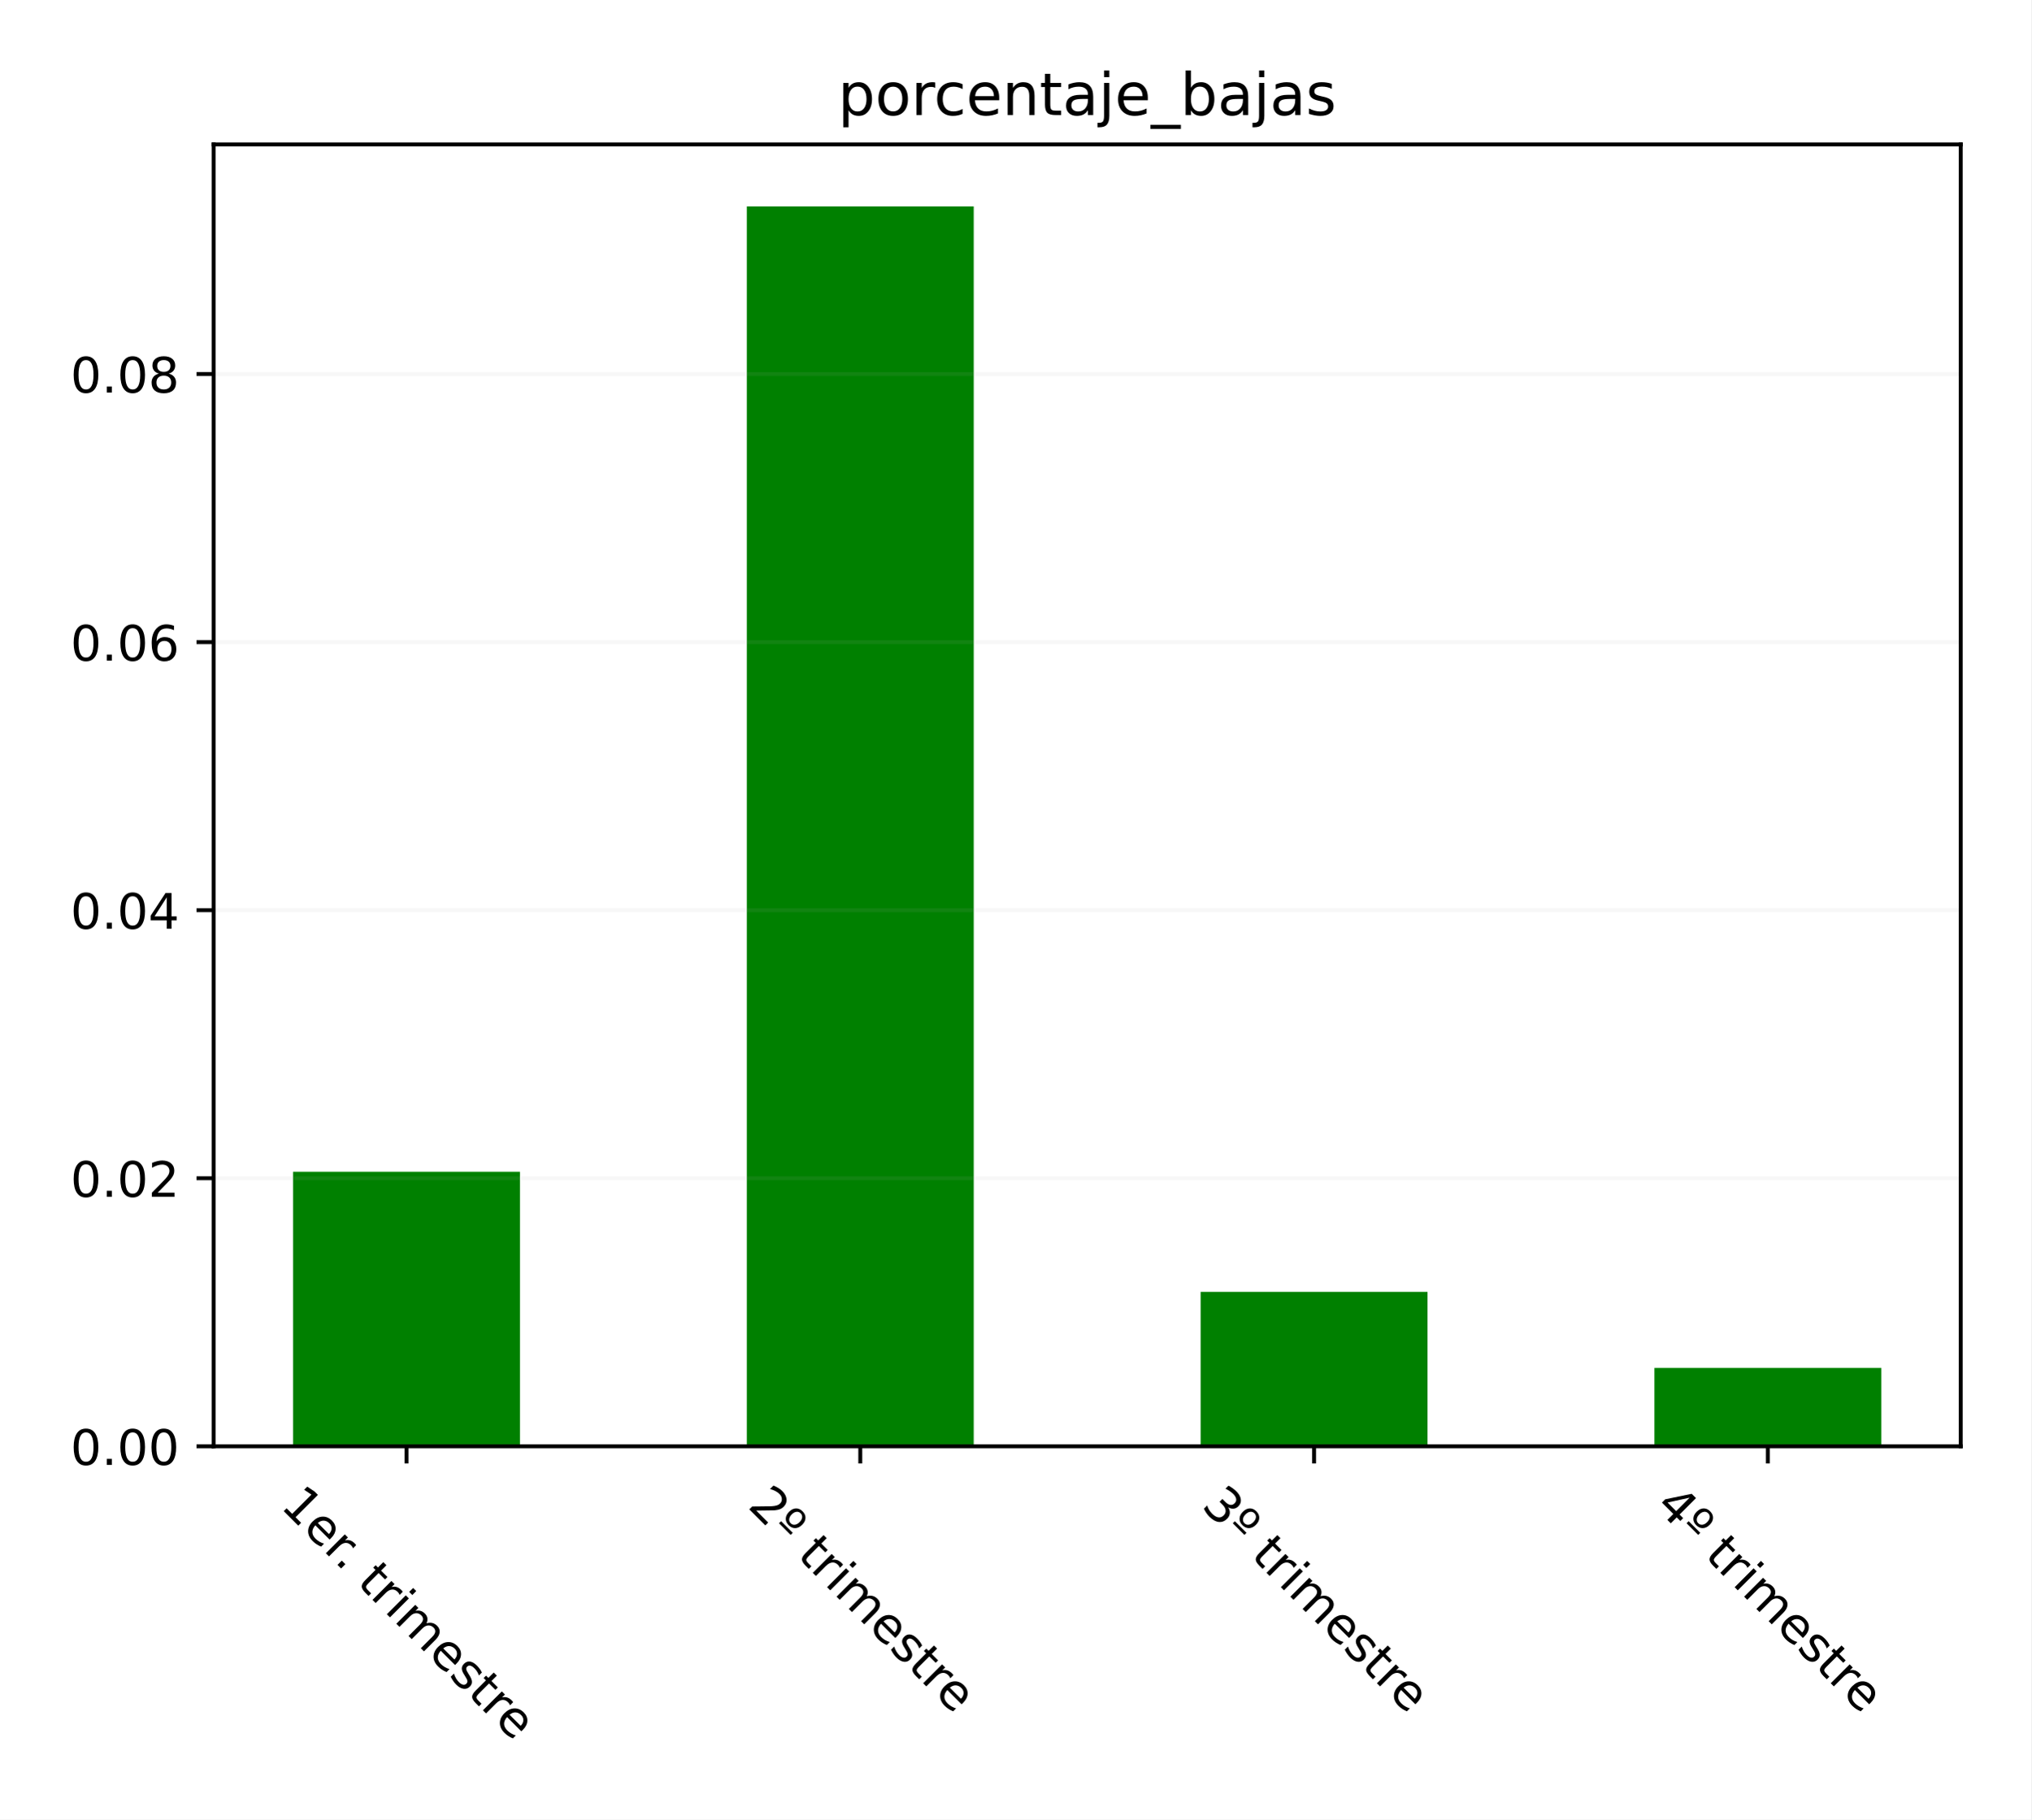
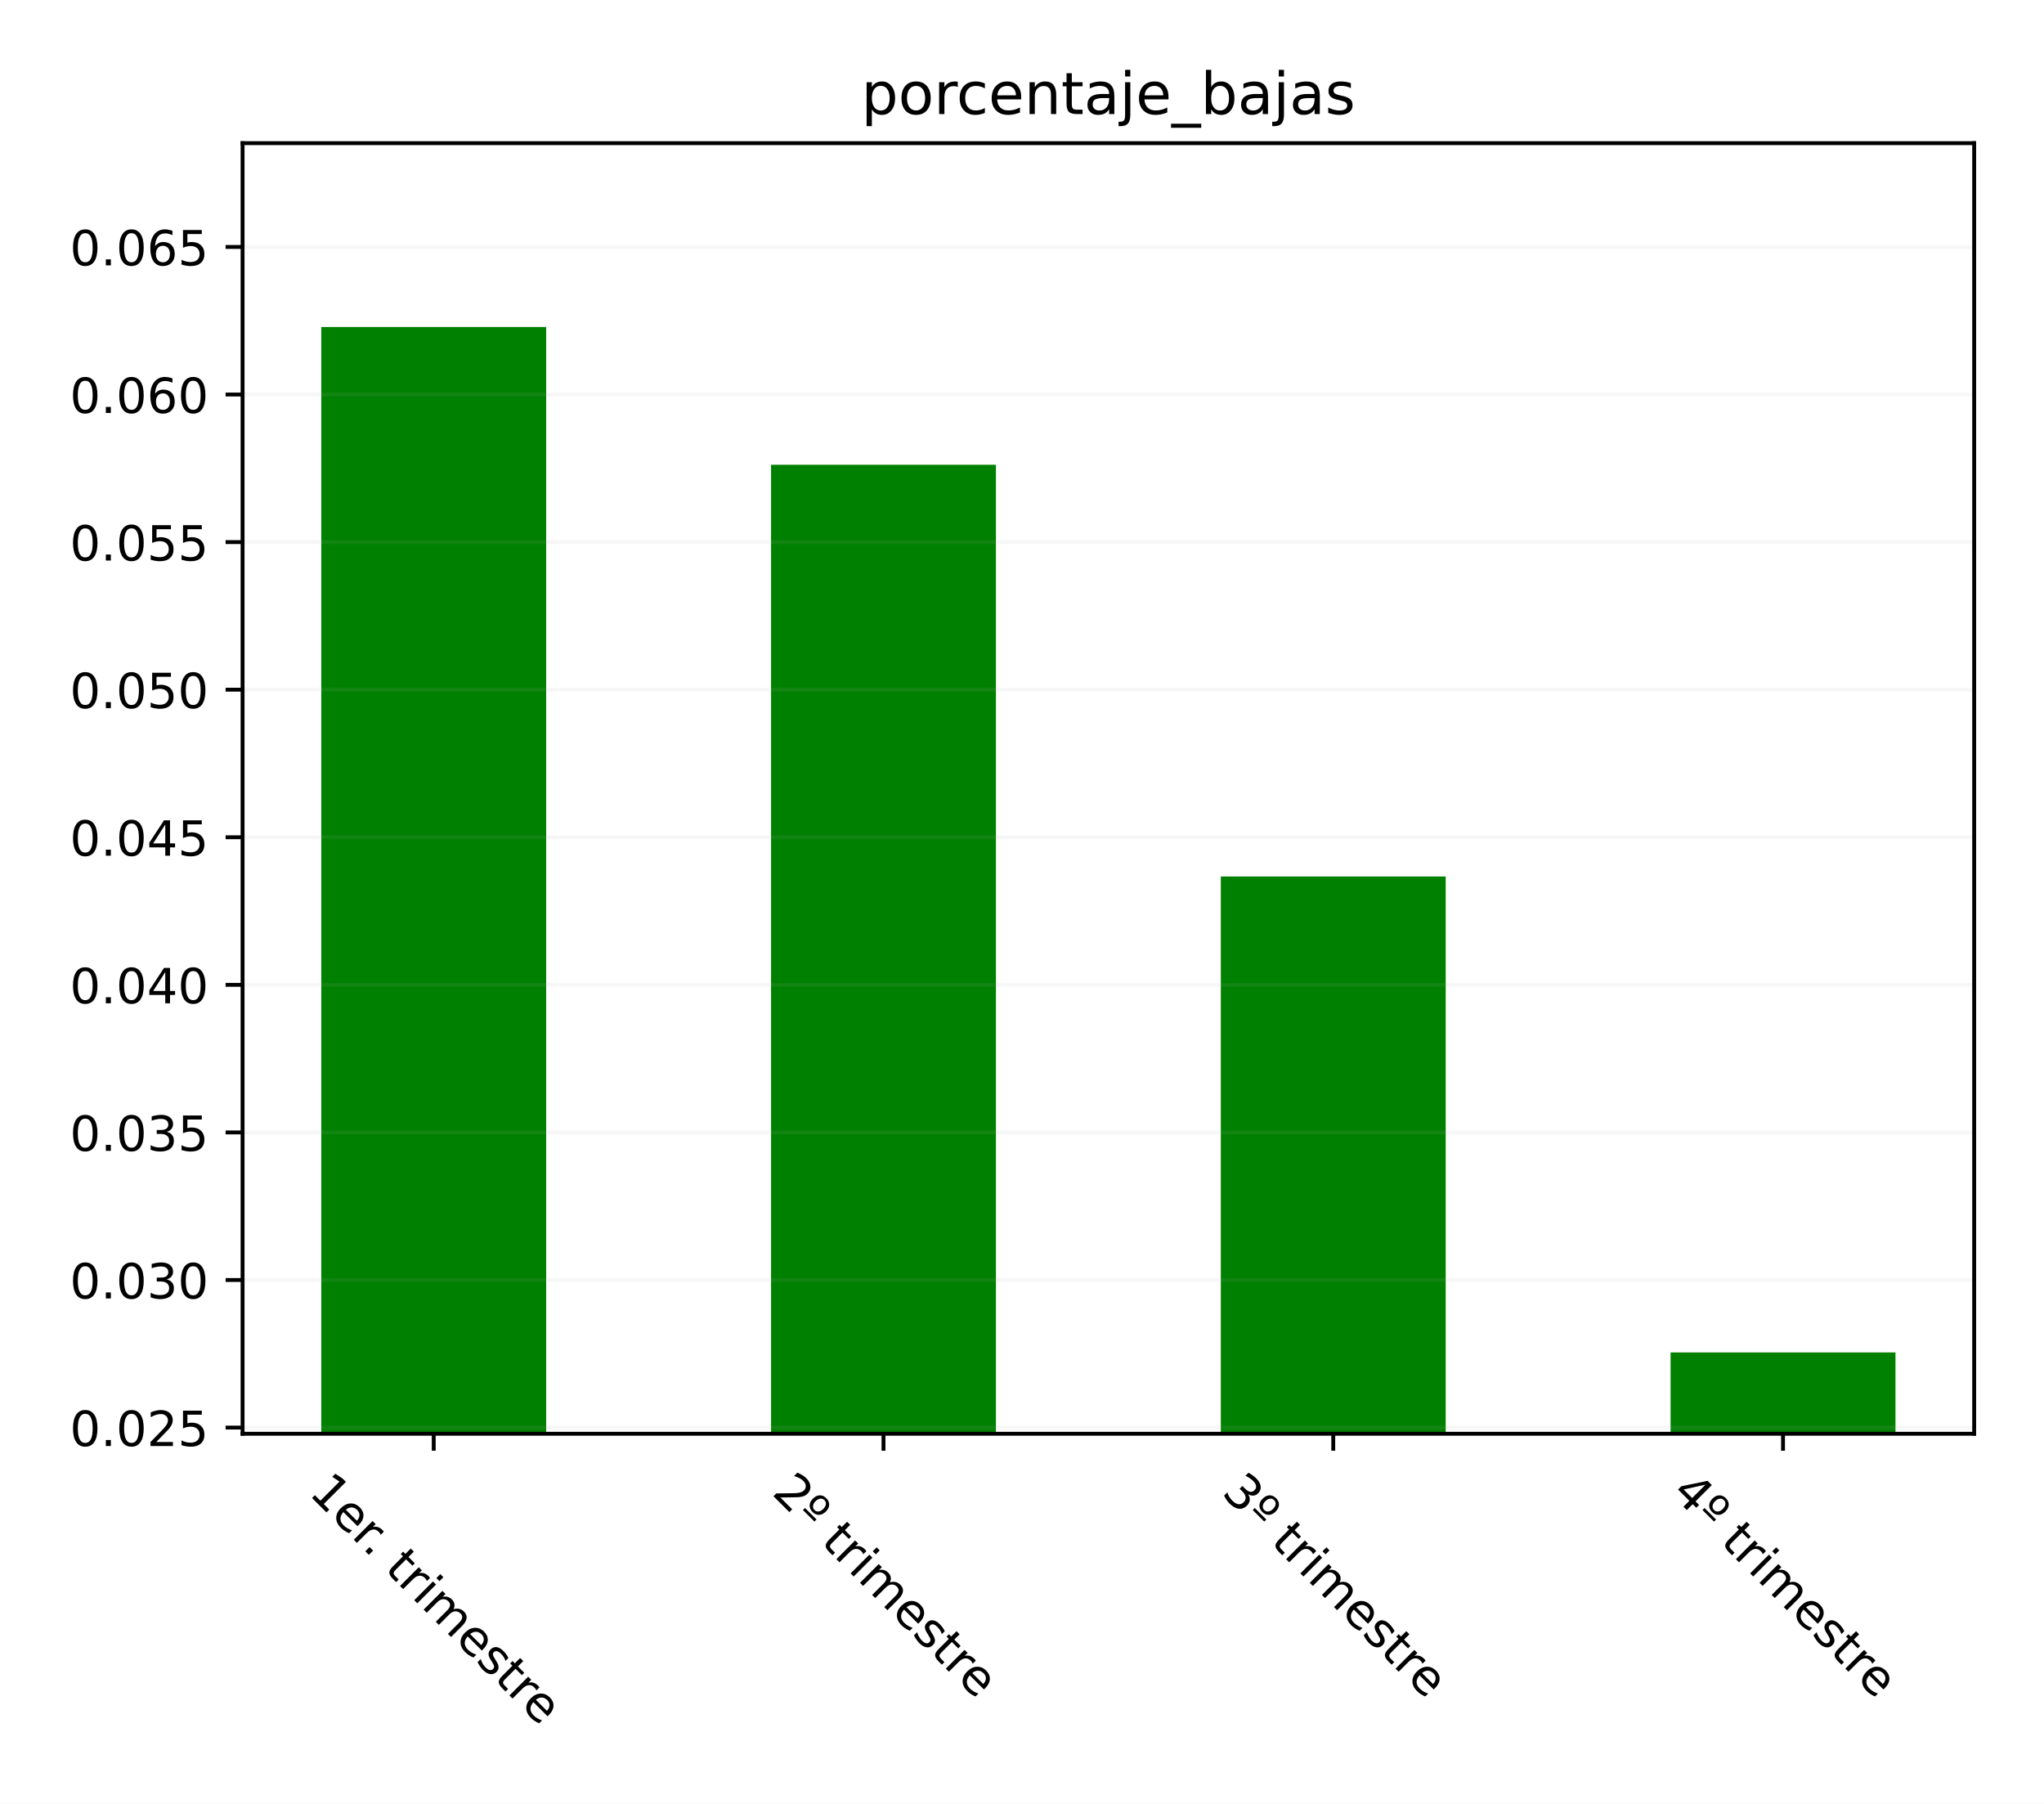
- <svg xmlns="http://www.w3.org/2000/svg" xmlns:xlink="http://www.w3.org/1999/xlink" height="371.916pt" version="1.1" viewBox="0 0 415.186 371.916" width="415.186pt">
+ <svg xmlns="http://www.w3.org/2000/svg" xmlns:xlink="http://www.w3.org/1999/xlink" height="371.916pt" version="1.1" viewBox="0 0 421.548 371.916" width="421.548pt">
  <defs>
    <style type="text/css">*{stroke-linecap:butt;stroke-linejoin:round;}</style>
  </defs>
  <g id="figure_1">
    <g id="patch_1">
-       <path d="M 0 371.916  L 415.186 371.916  L 415.186 0  L 0 0  z " style="fill:#ffffff;" />
+       <path d="M 0 371.916  L 421.548 371.916  L 421.548 0  L 0 0  z " style="fill:#ffffff;" />
    </g>
    <g id="axes_1">
      <g id="patch_2">
-         <path d="M 43.666 295.63  L 400.786 295.63  L 400.786 29.518  L 43.666 29.518  z " style="fill:#ffffff;" />
+         <path d="M 50.028 295.63  L 407.148 295.63  L 407.148 29.518  L 50.028 29.518  z " style="fill:#ffffff;" />
      </g>
      <g id="patch_3">
-         <path clip-path="url(#p6e0864356f)" d="M 59.898 295.63  L 106.278 295.63  L 106.278 239.521  L 59.898 239.521  z " style="fill:#008000;" />
+         <path clip-path="url(#p82d9c46069)" d="M 66.261 446.511  L 112.64 446.511  L 112.64 67.427  L 66.261 67.427  z " style="fill:#008000;" />
      </g>
      <g id="patch_4">
-         <path clip-path="url(#p6e0864356f)" d="M 152.657 295.63  L 199.036 295.63  L 199.036 42.19  L 152.657 42.19  z " style="fill:#008000;" />
+         <path clip-path="url(#p82d9c46069)" d="M 159.019 446.511  L 205.399 446.511  L 205.399 95.836  L 159.019 95.836  z " style="fill:#008000;" />
      </g>
      <g id="patch_5">
-         <path clip-path="url(#p6e0864356f)" d="M 245.415 295.63  L 291.794 295.63  L 291.794 264.071  L 245.415 264.071  z " style="fill:#008000;" />
+         <path clip-path="url(#p82d9c46069)" d="M 251.778 446.511  L 298.157 446.511  L 298.157 180.729  L 251.778 180.729  z " style="fill:#008000;" />
      </g>
      <g id="patch_6">
-         <path clip-path="url(#p6e0864356f)" d="M 338.174 295.63  L 384.553 295.63  L 384.553 279.599  L 338.174 279.599  z " style="fill:#008000;" />
+         <path clip-path="url(#p82d9c46069)" d="M 344.536 446.511  L 390.915 446.511  L 390.915 278.866  L 344.536 278.866  z " style="fill:#008000;" />
      </g>
      <g id="matplotlib.axis_1">
        <g id="xtick_1">
          <g id="line2d_1">
            <defs>
-               <path d="M 0 0  L 0 3.5  " id="mc58f0bb4fb" style="stroke:#000000;stroke-width:0.8;" />
+               <path d="M 0 0  L 0 3.5  " id="m051d7fa3c9" style="stroke:#000000;stroke-width:0.8;" />
            </defs>
            <g>
-               <use style="stroke:#000000;stroke-width:0.8;" x="83.088" xlink:href="#mc58f0bb4fb" y="295.63" />
+               <use style="stroke:#000000;stroke-width:0.8;" x="89.45" xlink:href="#m051d7fa3c9" y="295.63" />
            </g>
          </g>
          <g id="text_1">
-             <g transform="translate(57.1156 308.003)rotate(-315)scale(0.1 -0.1)">
+             <g transform="translate(63.4781 308.003)rotate(-315)scale(0.1 -0.1)">
              <defs>
                <path d="M 12.406 8.297  L 28.516 8.297  L 28.516 63.922  L 10.984 60.406  L 10.984 69.391  L 28.422 72.906  L 38.281 72.906  L 38.281 8.297  L 54.391 8.297  L 54.391 0  L 12.406 0  z " id="DejaVuSans-49" />
                <path d="M 56.203 29.594  L 56.203 25.203  L 14.891 25.203  Q 15.484 15.922 20.484 11.062  Q 25.484 6.203 34.422 6.203  Q 39.594 6.203 44.453 7.469  Q 49.312 8.734 54.109 11.281  L 54.109 2.781  Q 49.266 0.734 44.188 -0.344  Q 39.109 -1.422 33.891 -1.422  Q 20.797 -1.422 13.156 6.188  Q 5.516 13.812 5.516 26.812  Q 5.516 40.234 12.766 48.109  Q 20.016 56 32.328 56  Q 43.359 56 49.781 48.891  Q 56.203 41.797 56.203 29.594  z M 47.219 32.234  Q 47.125 39.594 43.094 43.984  Q 39.062 48.391 32.422 48.391  Q 24.906 48.391 20.391 44.141  Q 15.875 39.891 15.188 32.172  z " id="DejaVuSans-101" />
                <path d="M 41.109 46.297  Q 39.594 47.172 37.812 47.578  Q 36.031 48 33.891 48  Q 26.266 48 22.188 43.047  Q 18.109 38.094 18.109 28.812  L 18.109 0  L 9.078 0  L 9.078 54.688  L 18.109 54.688  L 18.109 46.188  Q 20.953 51.172 25.484 53.578  Q 30.031 56 36.531 56  Q 37.453 56 38.578 55.875  Q 39.703 55.766 41.062 55.516  z " id="DejaVuSans-114" />
                <path d="M 10.688 12.406  L 21 12.406  L 21 0  L 10.688 0  z " id="DejaVuSans-46" />
                <path id="DejaVuSans-32" />
                <path d="M 18.312 70.219  L 18.312 54.688  L 36.812 54.688  L 36.812 47.703  L 18.312 47.703  L 18.312 18.016  Q 18.312 11.328 20.141 9.422  Q 21.969 7.516 27.594 7.516  L 36.812 7.516  L 36.812 0  L 27.594 0  Q 17.188 0 13.234 3.875  Q 9.281 7.766 9.281 18.016  L 9.281 47.703  L 2.688 47.703  L 2.688 54.688  L 9.281 54.688  L 9.281 70.219  z " id="DejaVuSans-116" />
                <path d="M 9.422 54.688  L 18.406 54.688  L 18.406 0  L 9.422 0  z M 9.422 75.984  L 18.406 75.984  L 18.406 64.594  L 9.422 64.594  z " id="DejaVuSans-105" />
                <path d="M 52 44.188  Q 55.375 50.25 60.062 53.125  Q 64.75 56 71.094 56  Q 79.641 56 84.281 50.016  Q 88.922 44.047 88.922 33.016  L 88.922 0  L 79.891 0  L 79.891 32.719  Q 79.891 40.578 77.094 44.375  Q 74.312 48.188 68.609 48.188  Q 61.625 48.188 57.562 43.547  Q 53.516 38.922 53.516 30.906  L 53.516 0  L 44.484 0  L 44.484 32.719  Q 44.484 40.625 41.703 44.406  Q 38.922 48.188 33.109 48.188  Q 26.219 48.188 22.156 43.531  Q 18.109 38.875 18.109 30.906  L 18.109 0  L 9.078 0  L 9.078 54.688  L 18.109 54.688  L 18.109 46.188  Q 21.188 51.219 25.484 53.609  Q 29.781 56 35.688 56  Q 41.656 56 45.828 52.969  Q 50 49.953 52 44.188  z " id="DejaVuSans-109" />
                <path d="M 44.281 53.078  L 44.281 44.578  Q 40.484 46.531 36.375 47.5  Q 32.281 48.484 27.875 48.484  Q 21.188 48.484 17.844 46.438  Q 14.5 44.391 14.5 40.281  Q 14.5 37.156 16.891 35.375  Q 19.281 33.594 26.516 31.984  L 29.594 31.297  Q 39.156 29.25 43.188 25.516  Q 47.219 21.781 47.219 15.094  Q 47.219 7.469 41.188 3.016  Q 35.156 -1.422 24.609 -1.422  Q 20.219 -1.422 15.453 -0.562  Q 10.688 0.297 5.422 2  L 5.422 11.281  Q 10.406 8.688 15.234 7.391  Q 20.062 6.109 24.812 6.109  Q 31.156 6.109 34.562 8.281  Q 37.984 10.453 37.984 14.406  Q 37.984 18.062 35.516 20.016  Q 33.062 21.969 24.703 23.781  L 21.578 24.516  Q 13.234 26.266 9.516 29.906  Q 5.812 33.547 5.812 39.891  Q 5.812 47.609 11.281 51.797  Q 16.75 56 26.812 56  Q 31.781 56 36.172 55.266  Q 40.578 54.547 44.281 53.078  z " id="DejaVuSans-115" />
              </defs>
              <use xlink:href="#DejaVuSans-49" />
              <use x="63.623" xlink:href="#DejaVuSans-101" />
              <use x="125.146" xlink:href="#DejaVuSans-114" />
              <use x="157.135" xlink:href="#DejaVuSans-46" />
              <use x="188.922" xlink:href="#DejaVuSans-32" />
              <use x="220.709" xlink:href="#DejaVuSans-116" />
              <use x="259.918" xlink:href="#DejaVuSans-114" />
              <use x="301.031" xlink:href="#DejaVuSans-105" />
              <use x="328.814" xlink:href="#DejaVuSans-109" />
              <use x="426.227" xlink:href="#DejaVuSans-101" />
              <use x="487.75" xlink:href="#DejaVuSans-115" />
              <use x="539.85" xlink:href="#DejaVuSans-116" />
              <use x="579.059" xlink:href="#DejaVuSans-114" />
              <use x="617.922" xlink:href="#DejaVuSans-101" />
            </g>
          </g>
        </g>
        <g id="xtick_2">
          <g id="line2d_2">
            <g>
-               <use style="stroke:#000000;stroke-width:0.8;" x="175.846" xlink:href="#mc58f0bb4fb" y="295.63" />
+               <use style="stroke:#000000;stroke-width:0.8;" x="182.209" xlink:href="#m051d7fa3c9" y="295.63" />
            </g>
          </g>
          <g id="text_2">
-             <g transform="translate(152.6378 308.003)rotate(-315)scale(0.1 -0.1)">
+             <g transform="translate(159.0003 308.003)rotate(-315)scale(0.1 -0.1)">
              <defs>
                <path d="M 19.188 8.297  L 53.609 8.297  L 53.609 0  L 7.328 0  L 7.328 8.297  Q 12.938 14.109 22.625 23.891  Q 32.328 33.688 34.812 36.531  Q 39.547 41.844 41.422 45.531  Q 43.312 49.219 43.312 52.781  Q 43.312 58.594 39.234 62.25  Q 35.156 65.922 28.609 65.922  Q 23.969 65.922 18.812 64.312  Q 13.672 62.703 7.812 59.422  L 7.812 69.391  Q 13.766 71.781 18.938 73  Q 24.125 74.219 28.422 74.219  Q 39.75 74.219 46.484 68.547  Q 53.219 62.891 53.219 53.422  Q 53.219 48.922 51.531 44.891  Q 49.859 40.875 45.406 35.406  Q 44.188 33.984 37.641 27.219  Q 31.109 20.453 19.188 8.297  z " id="DejaVuSans-50" />
                <path d="M 6.781 28.906  L 40.375 28.906  L 40.375 22.906  L 6.781 22.906  z M 23.578 74.219  Q 32.328 74.219 37.359 68.812  Q 42.391 63.422 42.391 54.109  Q 42.391 44.781 37.359 39.422  Q 32.328 34.078 23.578 34.078  Q 14.844 34.078 9.766 39.453  Q 4.688 44.828 4.688 54.109  Q 4.688 63.422 9.766 68.812  Q 14.844 74.219 23.578 74.219  z M 23.578 68.609  Q 18.453 68.609 15.375 64.672  Q 12.312 60.75 12.312 54.109  Q 12.312 47.609 15.406 43.703  Q 18.5 39.797 23.578 39.797  Q 28.719 39.797 31.766 43.703  Q 34.812 47.609 34.812 54.109  Q 34.812 60.797 31.781 64.703  Q 28.766 68.609 23.578 68.609  z " id="DejaVuSans-186" />
              </defs>
              <use xlink:href="#DejaVuSans-50" />
              <use x="63.623" xlink:href="#DejaVuSans-186" />
              <use x="110.742" xlink:href="#DejaVuSans-32" />
              <use x="142.529" xlink:href="#DejaVuSans-116" />
              <use x="181.738" xlink:href="#DejaVuSans-114" />
              <use x="222.852" xlink:href="#DejaVuSans-105" />
              <use x="250.635" xlink:href="#DejaVuSans-109" />
              <use x="348.047" xlink:href="#DejaVuSans-101" />
              <use x="409.57" xlink:href="#DejaVuSans-115" />
              <use x="461.67" xlink:href="#DejaVuSans-116" />
              <use x="500.879" xlink:href="#DejaVuSans-114" />
              <use x="539.742" xlink:href="#DejaVuSans-101" />
            </g>
          </g>
        </g>
        <g id="xtick_3">
          <g id="line2d_3">
            <g>
-               <use style="stroke:#000000;stroke-width:0.8;" x="268.605" xlink:href="#mc58f0bb4fb" y="295.63" />
+               <use style="stroke:#000000;stroke-width:0.8;" x="274.967" xlink:href="#m051d7fa3c9" y="295.63" />
            </g>
          </g>
          <g id="text_3">
-             <g transform="translate(245.3963 308.003)rotate(-315)scale(0.1 -0.1)">
+             <g transform="translate(251.7588 308.003)rotate(-315)scale(0.1 -0.1)">
              <defs>
                <path d="M 40.578 39.312  Q 47.656 37.797 51.625 33  Q 55.609 28.219 55.609 21.188  Q 55.609 10.406 48.188 4.484  Q 40.766 -1.422 27.094 -1.422  Q 22.516 -1.422 17.656 -0.516  Q 12.797 0.391 7.625 2.203  L 7.625 11.719  Q 11.719 9.328 16.594 8.109  Q 21.484 6.891 26.812 6.891  Q 36.078 6.891 40.938 10.547  Q 45.797 14.203 45.797 21.188  Q 45.797 27.641 41.281 31.266  Q 36.766 34.906 28.719 34.906  L 20.219 34.906  L 20.219 43.016  L 29.109 43.016  Q 36.375 43.016 40.234 45.922  Q 44.094 48.828 44.094 54.297  Q 44.094 59.906 40.109 62.906  Q 36.141 65.922 28.719 65.922  Q 24.656 65.922 20.016 65.031  Q 15.375 64.156 9.812 62.312  L 9.812 71.094  Q 15.438 72.656 20.344 73.438  Q 25.25 74.219 29.594 74.219  Q 40.828 74.219 47.359 69.109  Q 53.906 64.016 53.906 55.328  Q 53.906 49.266 50.438 45.094  Q 46.969 40.922 40.578 39.312  z " id="DejaVuSans-51" />
              </defs>
              <use xlink:href="#DejaVuSans-51" />
              <use x="63.623" xlink:href="#DejaVuSans-186" />
              <use x="110.742" xlink:href="#DejaVuSans-32" />
              <use x="142.529" xlink:href="#DejaVuSans-116" />
              <use x="181.738" xlink:href="#DejaVuSans-114" />
              <use x="222.852" xlink:href="#DejaVuSans-105" />
              <use x="250.635" xlink:href="#DejaVuSans-109" />
              <use x="348.047" xlink:href="#DejaVuSans-101" />
              <use x="409.57" xlink:href="#DejaVuSans-115" />
              <use x="461.67" xlink:href="#DejaVuSans-116" />
              <use x="500.879" xlink:href="#DejaVuSans-114" />
              <use x="539.742" xlink:href="#DejaVuSans-101" />
            </g>
          </g>
        </g>
        <g id="xtick_4">
          <g id="line2d_4">
            <g>
-               <use style="stroke:#000000;stroke-width:0.8;" x="361.363" xlink:href="#mc58f0bb4fb" y="295.63" />
+               <use style="stroke:#000000;stroke-width:0.8;" x="367.726" xlink:href="#m051d7fa3c9" y="295.63" />
            </g>
          </g>
          <g id="text_4">
-             <g transform="translate(338.1547 308.003)rotate(-315)scale(0.1 -0.1)">
+             <g transform="translate(344.5172 308.003)rotate(-315)scale(0.1 -0.1)">
              <defs>
                <path d="M 37.797 64.312  L 12.891 25.391  L 37.797 25.391  z M 35.203 72.906  L 47.609 72.906  L 47.609 25.391  L 58.016 25.391  L 58.016 17.188  L 47.609 17.188  L 47.609 0  L 37.797 0  L 37.797 17.188  L 4.891 17.188  L 4.891 26.703  z " id="DejaVuSans-52" />
              </defs>
              <use xlink:href="#DejaVuSans-52" />
              <use x="63.623" xlink:href="#DejaVuSans-186" />
              <use x="110.742" xlink:href="#DejaVuSans-32" />
              <use x="142.529" xlink:href="#DejaVuSans-116" />
              <use x="181.738" xlink:href="#DejaVuSans-114" />
              <use x="222.852" xlink:href="#DejaVuSans-105" />
              <use x="250.635" xlink:href="#DejaVuSans-109" />
              <use x="348.047" xlink:href="#DejaVuSans-101" />
              <use x="409.57" xlink:href="#DejaVuSans-115" />
              <use x="461.67" xlink:href="#DejaVuSans-116" />
              <use x="500.879" xlink:href="#DejaVuSans-114" />
              <use x="539.742" xlink:href="#DejaVuSans-101" />
            </g>
          </g>
        </g>
      </g>
      <g id="matplotlib.axis_2">
        <g id="ytick_1">
          <g id="line2d_5">
-             <path clip-path="url(#p6e0864356f)" d="M 43.666 295.63  L 400.786 295.63  " style="fill:none;stroke:#b0b0b0;stroke-linecap:square;stroke-opacity:0.1;stroke-width:0.8;" />
+             <path clip-path="url(#p82d9c46069)" d="M 50.028 294.36  L 407.148 294.36  " style="fill:none;stroke:#b0b0b0;stroke-linecap:square;stroke-opacity:0.1;stroke-width:0.8;" />
          </g>
          <g id="line2d_6">
            <defs>
-               <path d="M 0 0  L -3.5 0  " id="m1dabdb11d0" style="stroke:#000000;stroke-width:0.8;" />
+               <path d="M 0 0  L -3.5 0  " id="m7bd1fb523d" style="stroke:#000000;stroke-width:0.8;" />
            </defs>
            <g>
-               <use style="stroke:#000000;stroke-width:0.8;" x="43.666" xlink:href="#m1dabdb11d0" y="295.63" />
+               <use style="stroke:#000000;stroke-width:0.8;" x="50.028" xlink:href="#m7bd1fb523d" y="294.36" />
            </g>
          </g>
          <g id="text_5">
-             <g transform="translate(14.4 299.4293)scale(0.1 -0.1)">
+             <g transform="translate(14.4 298.1592)scale(0.1 -0.1)">
              <defs>
                <path d="M 31.781 66.406  Q 24.172 66.406 20.328 58.906  Q 16.5 51.422 16.5 36.375  Q 16.5 21.391 20.328 13.891  Q 24.172 6.391 31.781 6.391  Q 39.453 6.391 43.281 13.891  Q 47.125 21.391 47.125 36.375  Q 47.125 51.422 43.281 58.906  Q 39.453 66.406 31.781 66.406  z M 31.781 74.219  Q 44.047 74.219 50.516 64.516  Q 56.984 54.828 56.984 36.375  Q 56.984 17.969 50.516 8.266  Q 44.047 -1.422 31.781 -1.422  Q 19.531 -1.422 13.062 8.266  Q 6.594 17.969 6.594 36.375  Q 6.594 54.828 13.062 64.516  Q 19.531 74.219 31.781 74.219  z " id="DejaVuSans-48" />
-               </defs>
-               <use xlink:href="#DejaVuSans-48" />
-               <use x="63.623" xlink:href="#DejaVuSans-46" />
-               <use x="95.41" xlink:href="#DejaVuSans-48" />
-               <use x="159.033" xlink:href="#DejaVuSans-48" />
+                 <path d="M 10.797 72.906  L 49.516 72.906  L 49.516 64.594  L 19.828 64.594  L 19.828 46.734  Q 21.969 47.469 24.109 47.828  Q 26.266 48.188 28.422 48.188  Q 40.625 48.188 47.75 41.5  Q 54.891 34.812 54.891 23.391  Q 54.891 11.625 47.562 5.094  Q 40.234 -1.422 26.906 -1.422  Q 22.312 -1.422 17.547 -0.641  Q 12.797 0.141 7.719 1.703  L 7.719 11.625  Q 12.109 9.234 16.797 8.062  Q 21.484 6.891 26.703 6.891  Q 35.156 6.891 40.078 11.328  Q 45.016 15.766 45.016 23.391  Q 45.016 31 40.078 35.438  Q 35.156 39.891 26.703 39.891  Q 22.75 39.891 18.812 39.016  Q 14.891 38.141 10.797 36.281  z " id="DejaVuSans-53" />
+               </defs>
+               <use xlink:href="#DejaVuSans-48" />
+               <use x="63.623" xlink:href="#DejaVuSans-46" />
+               <use x="95.41" xlink:href="#DejaVuSans-48" />
+               <use x="159.033" xlink:href="#DejaVuSans-50" />
+               <use x="222.656" xlink:href="#DejaVuSans-53" />
            </g>
          </g>
        </g>
        <g id="ytick_2">
          <g id="line2d_7">
-             <path clip-path="url(#p6e0864356f)" d="M 43.666 240.832  L 400.786 240.832  " style="fill:none;stroke:#b0b0b0;stroke-linecap:square;stroke-opacity:0.1;stroke-width:0.8;" />
+             <path clip-path="url(#p82d9c46069)" d="M 50.028 263.93  L 407.148 263.93  " style="fill:none;stroke:#b0b0b0;stroke-linecap:square;stroke-opacity:0.1;stroke-width:0.8;" />
          </g>
          <g id="line2d_8">
            <g>
-               <use style="stroke:#000000;stroke-width:0.8;" x="43.666" xlink:href="#m1dabdb11d0" y="240.832" />
+               <use style="stroke:#000000;stroke-width:0.8;" x="50.028" xlink:href="#m7bd1fb523d" y="263.93" />
            </g>
          </g>
          <g id="text_6">
-             <g transform="translate(14.4 244.6315)scale(0.1 -0.1)">
-               <use xlink:href="#DejaVuSans-48" />
-               <use x="63.623" xlink:href="#DejaVuSans-46" />
-               <use x="95.41" xlink:href="#DejaVuSans-48" />
-               <use x="159.033" xlink:href="#DejaVuSans-50" />
+             <g transform="translate(14.4 267.7291)scale(0.1 -0.1)">
+               <use xlink:href="#DejaVuSans-48" />
+               <use x="63.623" xlink:href="#DejaVuSans-46" />
+               <use x="95.41" xlink:href="#DejaVuSans-48" />
+               <use x="159.033" xlink:href="#DejaVuSans-51" />
+               <use x="222.656" xlink:href="#DejaVuSans-48" />
            </g>
          </g>
        </g>
        <g id="ytick_3">
          <g id="line2d_9">
-             <path clip-path="url(#p6e0864356f)" d="M 43.666 186.034  L 400.786 186.034  " style="fill:none;stroke:#b0b0b0;stroke-linecap:square;stroke-opacity:0.1;stroke-width:0.8;" />
+             <path clip-path="url(#p82d9c46069)" d="M 50.028 233.5  L 407.148 233.5  " style="fill:none;stroke:#b0b0b0;stroke-linecap:square;stroke-opacity:0.1;stroke-width:0.8;" />
          </g>
          <g id="line2d_10">
            <g>
-               <use style="stroke:#000000;stroke-width:0.8;" x="43.666" xlink:href="#m1dabdb11d0" y="186.034" />
+               <use style="stroke:#000000;stroke-width:0.8;" x="50.028" xlink:href="#m7bd1fb523d" y="233.5" />
            </g>
          </g>
          <g id="text_7">
-             <g transform="translate(14.4 189.8337)scale(0.1 -0.1)">
-               <use xlink:href="#DejaVuSans-48" />
-               <use x="63.623" xlink:href="#DejaVuSans-46" />
-               <use x="95.41" xlink:href="#DejaVuSans-48" />
-               <use x="159.033" xlink:href="#DejaVuSans-52" />
+             <g transform="translate(14.4 237.2989)scale(0.1 -0.1)">
+               <use xlink:href="#DejaVuSans-48" />
+               <use x="63.623" xlink:href="#DejaVuSans-46" />
+               <use x="95.41" xlink:href="#DejaVuSans-48" />
+               <use x="159.033" xlink:href="#DejaVuSans-51" />
+               <use x="222.656" xlink:href="#DejaVuSans-53" />
            </g>
          </g>
        </g>
        <g id="ytick_4">
          <g id="line2d_11">
-             <path clip-path="url(#p6e0864356f)" d="M 43.666 131.237  L 400.786 131.237  " style="fill:none;stroke:#b0b0b0;stroke-linecap:square;stroke-opacity:0.1;stroke-width:0.8;" />
+             <path clip-path="url(#p82d9c46069)" d="M 50.028 203.069  L 407.148 203.069  " style="fill:none;stroke:#b0b0b0;stroke-linecap:square;stroke-opacity:0.1;stroke-width:0.8;" />
          </g>
          <g id="line2d_12">
            <g>
-               <use style="stroke:#000000;stroke-width:0.8;" x="43.666" xlink:href="#m1dabdb11d0" y="131.237" />
+               <use style="stroke:#000000;stroke-width:0.8;" x="50.028" xlink:href="#m7bd1fb523d" y="203.069" />
            </g>
          </g>
          <g id="text_8">
-             <g transform="translate(14.4 135.0358)scale(0.1 -0.1)">
-               <defs>
-                 <path d="M 33.016 40.375  Q 26.375 40.375 22.484 35.828  Q 18.609 31.297 18.609 23.391  Q 18.609 15.531 22.484 10.953  Q 26.375 6.391 33.016 6.391  Q 39.656 6.391 43.531 10.953  Q 47.406 15.531 47.406 23.391  Q 47.406 31.297 43.531 35.828  Q 39.656 40.375 33.016 40.375  z M 52.594 71.297  L 52.594 62.312  Q 48.875 64.062 45.094 64.984  Q 41.312 65.922 37.594 65.922  Q 27.828 65.922 22.672 59.328  Q 17.531 52.734 16.797 39.406  Q 19.672 43.656 24.016 45.922  Q 28.375 48.188 33.594 48.188  Q 44.578 48.188 50.953 41.516  Q 57.328 34.859 57.328 23.391  Q 57.328 12.156 50.688 5.359  Q 44.047 -1.422 33.016 -1.422  Q 20.359 -1.422 13.672 8.266  Q 6.984 17.969 6.984 36.375  Q 6.984 53.656 15.188 63.938  Q 23.391 74.219 37.203 74.219  Q 40.922 74.219 44.703 73.484  Q 48.484 72.75 52.594 71.297  z " id="DejaVuSans-54" />
-               </defs>
-               <use xlink:href="#DejaVuSans-48" />
-               <use x="63.623" xlink:href="#DejaVuSans-46" />
-               <use x="95.41" xlink:href="#DejaVuSans-48" />
-               <use x="159.033" xlink:href="#DejaVuSans-54" />
+             <g transform="translate(14.4 206.8687)scale(0.1 -0.1)">
+               <use xlink:href="#DejaVuSans-48" />
+               <use x="63.623" xlink:href="#DejaVuSans-46" />
+               <use x="95.41" xlink:href="#DejaVuSans-48" />
+               <use x="159.033" xlink:href="#DejaVuSans-52" />
+               <use x="222.656" xlink:href="#DejaVuSans-48" />
            </g>
          </g>
        </g>
        <g id="ytick_5">
          <g id="line2d_13">
-             <path clip-path="url(#p6e0864356f)" d="M 43.666 76.439  L 400.786 76.439  " style="fill:none;stroke:#b0b0b0;stroke-linecap:square;stroke-opacity:0.1;stroke-width:0.8;" />
+             <path clip-path="url(#p82d9c46069)" d="M 50.028 172.639  L 407.148 172.639  " style="fill:none;stroke:#b0b0b0;stroke-linecap:square;stroke-opacity:0.1;stroke-width:0.8;" />
          </g>
          <g id="line2d_14">
            <g>
-               <use style="stroke:#000000;stroke-width:0.8;" x="43.666" xlink:href="#m1dabdb11d0" y="76.439" />
+               <use style="stroke:#000000;stroke-width:0.8;" x="50.028" xlink:href="#m7bd1fb523d" y="172.639" />
            </g>
          </g>
          <g id="text_9">
-             <g transform="translate(14.4 80.23799)scale(0.1 -0.1)">
-               <defs>
-                 <path d="M 31.781 34.625  Q 24.75 34.625 20.719 30.859  Q 16.703 27.094 16.703 20.516  Q 16.703 13.922 20.719 10.156  Q 24.75 6.391 31.781 6.391  Q 38.812 6.391 42.859 10.172  Q 46.922 13.969 46.922 20.516  Q 46.922 27.094 42.891 30.859  Q 38.875 34.625 31.781 34.625  z M 21.922 38.812  Q 15.578 40.375 12.031 44.719  Q 8.5 49.078 8.5 55.328  Q 8.5 64.062 14.719 69.141  Q 20.953 74.219 31.781 74.219  Q 42.672 74.219 48.875 69.141  Q 55.078 64.062 55.078 55.328  Q 55.078 49.078 51.531 44.719  Q 48 40.375 41.703 38.812  Q 48.828 37.156 52.797 32.312  Q 56.781 27.484 56.781 20.516  Q 56.781 9.906 50.312 4.234  Q 43.844 -1.422 31.781 -1.422  Q 19.734 -1.422 13.25 4.234  Q 6.781 9.906 6.781 20.516  Q 6.781 27.484 10.781 32.312  Q 14.797 37.156 21.922 38.812  z M 18.312 54.391  Q 18.312 48.734 21.844 45.562  Q 25.391 42.391 31.781 42.391  Q 38.141 42.391 41.719 45.562  Q 45.312 48.734 45.312 54.391  Q 45.312 60.062 41.719 63.234  Q 38.141 66.406 31.781 66.406  Q 25.391 66.406 21.844 63.234  Q 18.312 60.062 18.312 54.391  z " id="DejaVuSans-56" />
-               </defs>
-               <use xlink:href="#DejaVuSans-48" />
-               <use x="63.623" xlink:href="#DejaVuSans-46" />
-               <use x="95.41" xlink:href="#DejaVuSans-48" />
-               <use x="159.033" xlink:href="#DejaVuSans-56" />
+             <g transform="translate(14.4 176.4385)scale(0.1 -0.1)">
+               <use xlink:href="#DejaVuSans-48" />
+               <use x="63.623" xlink:href="#DejaVuSans-46" />
+               <use x="95.41" xlink:href="#DejaVuSans-48" />
+               <use x="159.033" xlink:href="#DejaVuSans-52" />
+               <use x="222.656" xlink:href="#DejaVuSans-53" />
+             </g>
+           </g>
+         </g>
+         <g id="ytick_6">
+           <g id="line2d_15">
+             <path clip-path="url(#p82d9c46069)" d="M 50.028 142.209  L 407.148 142.209  " style="fill:none;stroke:#b0b0b0;stroke-linecap:square;stroke-opacity:0.1;stroke-width:0.8;" />
+           </g>
+           <g id="line2d_16">
+             <g>
+               <use style="stroke:#000000;stroke-width:0.8;" x="50.028" xlink:href="#m7bd1fb523d" y="142.209" />
+             </g>
+           </g>
+           <g id="text_10">
+             <g transform="translate(14.4 146.0083)scale(0.1 -0.1)">
+               <use xlink:href="#DejaVuSans-48" />
+               <use x="63.623" xlink:href="#DejaVuSans-46" />
+               <use x="95.41" xlink:href="#DejaVuSans-48" />
+               <use x="159.033" xlink:href="#DejaVuSans-53" />
+               <use x="222.656" xlink:href="#DejaVuSans-48" />
+             </g>
+           </g>
+         </g>
+         <g id="ytick_7">
+           <g id="line2d_17">
+             <path clip-path="url(#p82d9c46069)" d="M 50.028 111.779  L 407.148 111.779  " style="fill:none;stroke:#b0b0b0;stroke-linecap:square;stroke-opacity:0.1;stroke-width:0.8;" />
+           </g>
+           <g id="line2d_18">
+             <g>
+               <use style="stroke:#000000;stroke-width:0.8;" x="50.028" xlink:href="#m7bd1fb523d" y="111.779" />
+             </g>
+           </g>
+           <g id="text_11">
+             <g transform="translate(14.4 115.5782)scale(0.1 -0.1)">
+               <use xlink:href="#DejaVuSans-48" />
+               <use x="63.623" xlink:href="#DejaVuSans-46" />
+               <use x="95.41" xlink:href="#DejaVuSans-48" />
+               <use x="159.033" xlink:href="#DejaVuSans-53" />
+               <use x="222.656" xlink:href="#DejaVuSans-53" />
+             </g>
+           </g>
+         </g>
+         <g id="ytick_8">
+           <g id="line2d_19">
+             <path clip-path="url(#p82d9c46069)" d="M 50.028 81.349  L 407.148 81.349  " style="fill:none;stroke:#b0b0b0;stroke-linecap:square;stroke-opacity:0.1;stroke-width:0.8;" />
+           </g>
+           <g id="line2d_20">
+             <g>
+               <use style="stroke:#000000;stroke-width:0.8;" x="50.028" xlink:href="#m7bd1fb523d" y="81.349" />
+             </g>
+           </g>
+           <g id="text_12">
+             <g transform="translate(14.4 85.14797)scale(0.1 -0.1)">
+               <defs>
+                 <path d="M 33.016 40.375  Q 26.375 40.375 22.484 35.828  Q 18.609 31.297 18.609 23.391  Q 18.609 15.531 22.484 10.953  Q 26.375 6.391 33.016 6.391  Q 39.656 6.391 43.531 10.953  Q 47.406 15.531 47.406 23.391  Q 47.406 31.297 43.531 35.828  Q 39.656 40.375 33.016 40.375  z M 52.594 71.297  L 52.594 62.312  Q 48.875 64.062 45.094 64.984  Q 41.312 65.922 37.594 65.922  Q 27.828 65.922 22.672 59.328  Q 17.531 52.734 16.797 39.406  Q 19.672 43.656 24.016 45.922  Q 28.375 48.188 33.594 48.188  Q 44.578 48.188 50.953 41.516  Q 57.328 34.859 57.328 23.391  Q 57.328 12.156 50.688 5.359  Q 44.047 -1.422 33.016 -1.422  Q 20.359 -1.422 13.672 8.266  Q 6.984 17.969 6.984 36.375  Q 6.984 53.656 15.188 63.938  Q 23.391 74.219 37.203 74.219  Q 40.922 74.219 44.703 73.484  Q 48.484 72.75 52.594 71.297  z " id="DejaVuSans-54" />
+               </defs>
+               <use xlink:href="#DejaVuSans-48" />
+               <use x="63.623" xlink:href="#DejaVuSans-46" />
+               <use x="95.41" xlink:href="#DejaVuSans-48" />
+               <use x="159.033" xlink:href="#DejaVuSans-54" />
+               <use x="222.656" xlink:href="#DejaVuSans-48" />
+             </g>
+           </g>
+         </g>
+         <g id="ytick_9">
+           <g id="line2d_21">
+             <path clip-path="url(#p82d9c46069)" d="M 50.028 50.919  L 407.148 50.919  " style="fill:none;stroke:#b0b0b0;stroke-linecap:square;stroke-opacity:0.1;stroke-width:0.8;" />
+           </g>
+           <g id="line2d_22">
+             <g>
+               <use style="stroke:#000000;stroke-width:0.8;" x="50.028" xlink:href="#m7bd1fb523d" y="50.919" />
+             </g>
+           </g>
+           <g id="text_13">
+             <g transform="translate(14.4 54.71779)scale(0.1 -0.1)">
+               <use xlink:href="#DejaVuSans-48" />
+               <use x="63.623" xlink:href="#DejaVuSans-46" />
+               <use x="95.41" xlink:href="#DejaVuSans-48" />
+               <use x="159.033" xlink:href="#DejaVuSans-54" />
+               <use x="222.656" xlink:href="#DejaVuSans-53" />
            </g>
          </g>
        </g>
      </g>
      <g id="patch_7">
-         <path d="M 43.666 295.63  L 43.666 29.518  " style="fill:none;stroke:#000000;stroke-linecap:square;stroke-linejoin:miter;stroke-width:0.8;" />
+         <path d="M 50.028 295.63  L 50.028 29.518  " style="fill:none;stroke:#000000;stroke-linecap:square;stroke-linejoin:miter;stroke-width:0.8;" />
      </g>
      <g id="patch_8">
-         <path d="M 400.786 295.63  L 400.786 29.518  " style="fill:none;stroke:#000000;stroke-linecap:square;stroke-linejoin:miter;stroke-width:0.8;" />
+         <path d="M 407.148 295.63  L 407.148 29.518  " style="fill:none;stroke:#000000;stroke-linecap:square;stroke-linejoin:miter;stroke-width:0.8;" />
      </g>
      <g id="patch_9">
-         <path d="M 43.666 295.63  L 400.786 295.63  " style="fill:none;stroke:#000000;stroke-linecap:square;stroke-linejoin:miter;stroke-width:0.8;" />
+         <path d="M 50.028 295.63  L 407.148 295.63  " style="fill:none;stroke:#000000;stroke-linecap:square;stroke-linejoin:miter;stroke-width:0.8;" />
      </g>
      <g id="patch_10">
-         <path d="M 43.666 29.518  L 400.786 29.518  " style="fill:none;stroke:#000000;stroke-linecap:square;stroke-linejoin:miter;stroke-width:0.8;" />
-       </g>
-       <g id="text_10">
-         <g transform="translate(171.2772 23.51813)scale(0.12 -0.12)">
+         <path d="M 50.028 29.518  L 407.148 29.518  " style="fill:none;stroke:#000000;stroke-linecap:square;stroke-linejoin:miter;stroke-width:0.8;" />
+       </g>
+       <g id="text_14">
+         <g transform="translate(177.6397 23.51813)scale(0.12 -0.12)">
          <defs>
            <path d="M 18.109 8.203  L 18.109 -20.797  L 9.078 -20.797  L 9.078 54.688  L 18.109 54.688  L 18.109 46.391  Q 20.953 51.266 25.266 53.625  Q 29.594 56 35.594 56  Q 45.562 56 51.781 48.094  Q 58.016 40.188 58.016 27.297  Q 58.016 14.406 51.781 6.484  Q 45.562 -1.422 35.594 -1.422  Q 29.594 -1.422 25.266 0.953  Q 20.953 3.328 18.109 8.203  z M 48.688 27.297  Q 48.688 37.203 44.609 42.844  Q 40.531 48.484 33.406 48.484  Q 26.266 48.484 22.188 42.844  Q 18.109 37.203 18.109 27.297  Q 18.109 17.391 22.188 11.75  Q 26.266 6.109 33.406 6.109  Q 40.531 6.109 44.609 11.75  Q 48.688 17.391 48.688 27.297  z " id="DejaVuSans-112" />
            <path d="M 30.609 48.391  Q 23.391 48.391 19.188 42.75  Q 14.984 37.109 14.984 27.297  Q 14.984 17.484 19.156 11.844  Q 23.344 6.203 30.609 6.203  Q 37.797 6.203 41.984 11.859  Q 46.188 17.531 46.188 27.297  Q 46.188 37.016 41.984 42.703  Q 37.797 48.391 30.609 48.391  z M 30.609 56  Q 42.328 56 49.016 48.375  Q 55.719 40.766 55.719 27.297  Q 55.719 13.875 49.016 6.219  Q 42.328 -1.422 30.609 -1.422  Q 18.844 -1.422 12.172 6.219  Q 5.516 13.875 5.516 27.297  Q 5.516 40.766 12.172 48.375  Q 18.844 56 30.609 56  z " id="DejaVuSans-111" />
            <path d="M 48.781 52.594  L 48.781 44.188  Q 44.969 46.297 41.141 47.344  Q 37.312 48.391 33.406 48.391  Q 24.656 48.391 19.812 42.844  Q 14.984 37.312 14.984 27.297  Q 14.984 17.281 19.812 11.734  Q 24.656 6.203 33.406 6.203  Q 37.312 6.203 41.141 7.25  Q 44.969 8.297 48.781 10.406  L 48.781 2.094  Q 45.016 0.344 40.984 -0.531  Q 36.969 -1.422 32.422 -1.422  Q 20.062 -1.422 12.781 6.344  Q 5.516 14.109 5.516 27.297  Q 5.516 40.672 12.859 48.328  Q 20.219 56 33.016 56  Q 37.156 56 41.109 55.141  Q 45.062 54.297 48.781 52.594  z " id="DejaVuSans-99" />
            <path d="M 54.891 33.016  L 54.891 0  L 45.906 0  L 45.906 32.719  Q 45.906 40.484 42.875 44.328  Q 39.844 48.188 33.797 48.188  Q 26.516 48.188 22.312 43.547  Q 18.109 38.922 18.109 30.906  L 18.109 0  L 9.078 0  L 9.078 54.688  L 18.109 54.688  L 18.109 46.188  Q 21.344 51.125 25.703 53.562  Q 30.078 56 35.797 56  Q 45.219 56 50.047 50.172  Q 54.891 44.344 54.891 33.016  z " id="DejaVuSans-110" />
            <path d="M 34.281 27.484  Q 23.391 27.484 19.188 25  Q 14.984 22.516 14.984 16.5  Q 14.984 11.719 18.141 8.906  Q 21.297 6.109 26.703 6.109  Q 34.188 6.109 38.703 11.406  Q 43.219 16.703 43.219 25.484  L 43.219 27.484  z M 52.203 31.203  L 52.203 0  L 43.219 0  L 43.219 8.297  Q 40.141 3.328 35.547 0.953  Q 30.953 -1.422 24.312 -1.422  Q 15.922 -1.422 10.953 3.297  Q 6 8.016 6 15.922  Q 6 25.141 12.172 29.828  Q 18.359 34.516 30.609 34.516  L 43.219 34.516  L 43.219 35.406  Q 43.219 41.609 39.141 45  Q 35.062 48.391 27.688 48.391  Q 23 48.391 18.547 47.266  Q 14.109 46.141 10.016 43.891  L 10.016 52.203  Q 14.938 54.109 19.578 55.047  Q 24.219 56 28.609 56  Q 40.484 56 46.344 49.844  Q 52.203 43.703 52.203 31.203  z " id="DejaVuSans-97" />
            <path d="M 9.422 54.688  L 18.406 54.688  L 18.406 -0.984  Q 18.406 -11.422 14.422 -16.109  Q 10.453 -20.797 1.609 -20.797  L -1.812 -20.797  L -1.812 -13.188  L 0.594 -13.188  Q 5.719 -13.188 7.562 -10.812  Q 9.422 -8.453 9.422 -0.984  z M 9.422 75.984  L 18.406 75.984  L 18.406 64.594  L 9.422 64.594  z " id="DejaVuSans-106" />
            <path d="M 50.984 -16.609  L 50.984 -23.578  L -0.984 -23.578  L -0.984 -16.609  z " id="DejaVuSans-95" />
            <path d="M 48.688 27.297  Q 48.688 37.203 44.609 42.844  Q 40.531 48.484 33.406 48.484  Q 26.266 48.484 22.188 42.844  Q 18.109 37.203 18.109 27.297  Q 18.109 17.391 22.188 11.75  Q 26.266 6.109 33.406 6.109  Q 40.531 6.109 44.609 11.75  Q 48.688 17.391 48.688 27.297  z M 18.109 46.391  Q 20.953 51.266 25.266 53.625  Q 29.594 56 35.594 56  Q 45.562 56 51.781 48.094  Q 58.016 40.188 58.016 27.297  Q 58.016 14.406 51.781 6.484  Q 45.562 -1.422 35.594 -1.422  Q 29.594 -1.422 25.266 0.953  Q 20.953 3.328 18.109 8.203  L 18.109 0  L 9.078 0  L 9.078 75.984  L 18.109 75.984  z " id="DejaVuSans-98" />
          </defs>
          <use xlink:href="#DejaVuSans-112" />
          <use x="63.477" xlink:href="#DejaVuSans-111" />
          <use x="124.658" xlink:href="#DejaVuSans-114" />
          <use x="163.521" xlink:href="#DejaVuSans-99" />
          <use x="218.502" xlink:href="#DejaVuSans-101" />
          <use x="280.025" xlink:href="#DejaVuSans-110" />
          <use x="343.404" xlink:href="#DejaVuSans-116" />
          <use x="382.613" xlink:href="#DejaVuSans-97" />
          <use x="443.893" xlink:href="#DejaVuSans-106" />
          <use x="471.676" xlink:href="#DejaVuSans-101" />
          <use x="533.199" xlink:href="#DejaVuSans-95" />
          <use x="583.199" xlink:href="#DejaVuSans-98" />
          <use x="646.676" xlink:href="#DejaVuSans-97" />
          <use x="707.955" xlink:href="#DejaVuSans-106" />
          <use x="735.738" xlink:href="#DejaVuSans-97" />
          <use x="797.018" xlink:href="#DejaVuSans-115" />
        </g>
      </g>
    </g>
  </g>
  <defs>
-     <clipPath id="p6e0864356f">
-       <rect height="266.112" width="357.12" x="43.666" y="29.518" />
+     <clipPath id="p82d9c46069">
+       <rect height="266.112" width="357.12" x="50.028" y="29.518" />
    </clipPath>
  </defs>
</svg>
